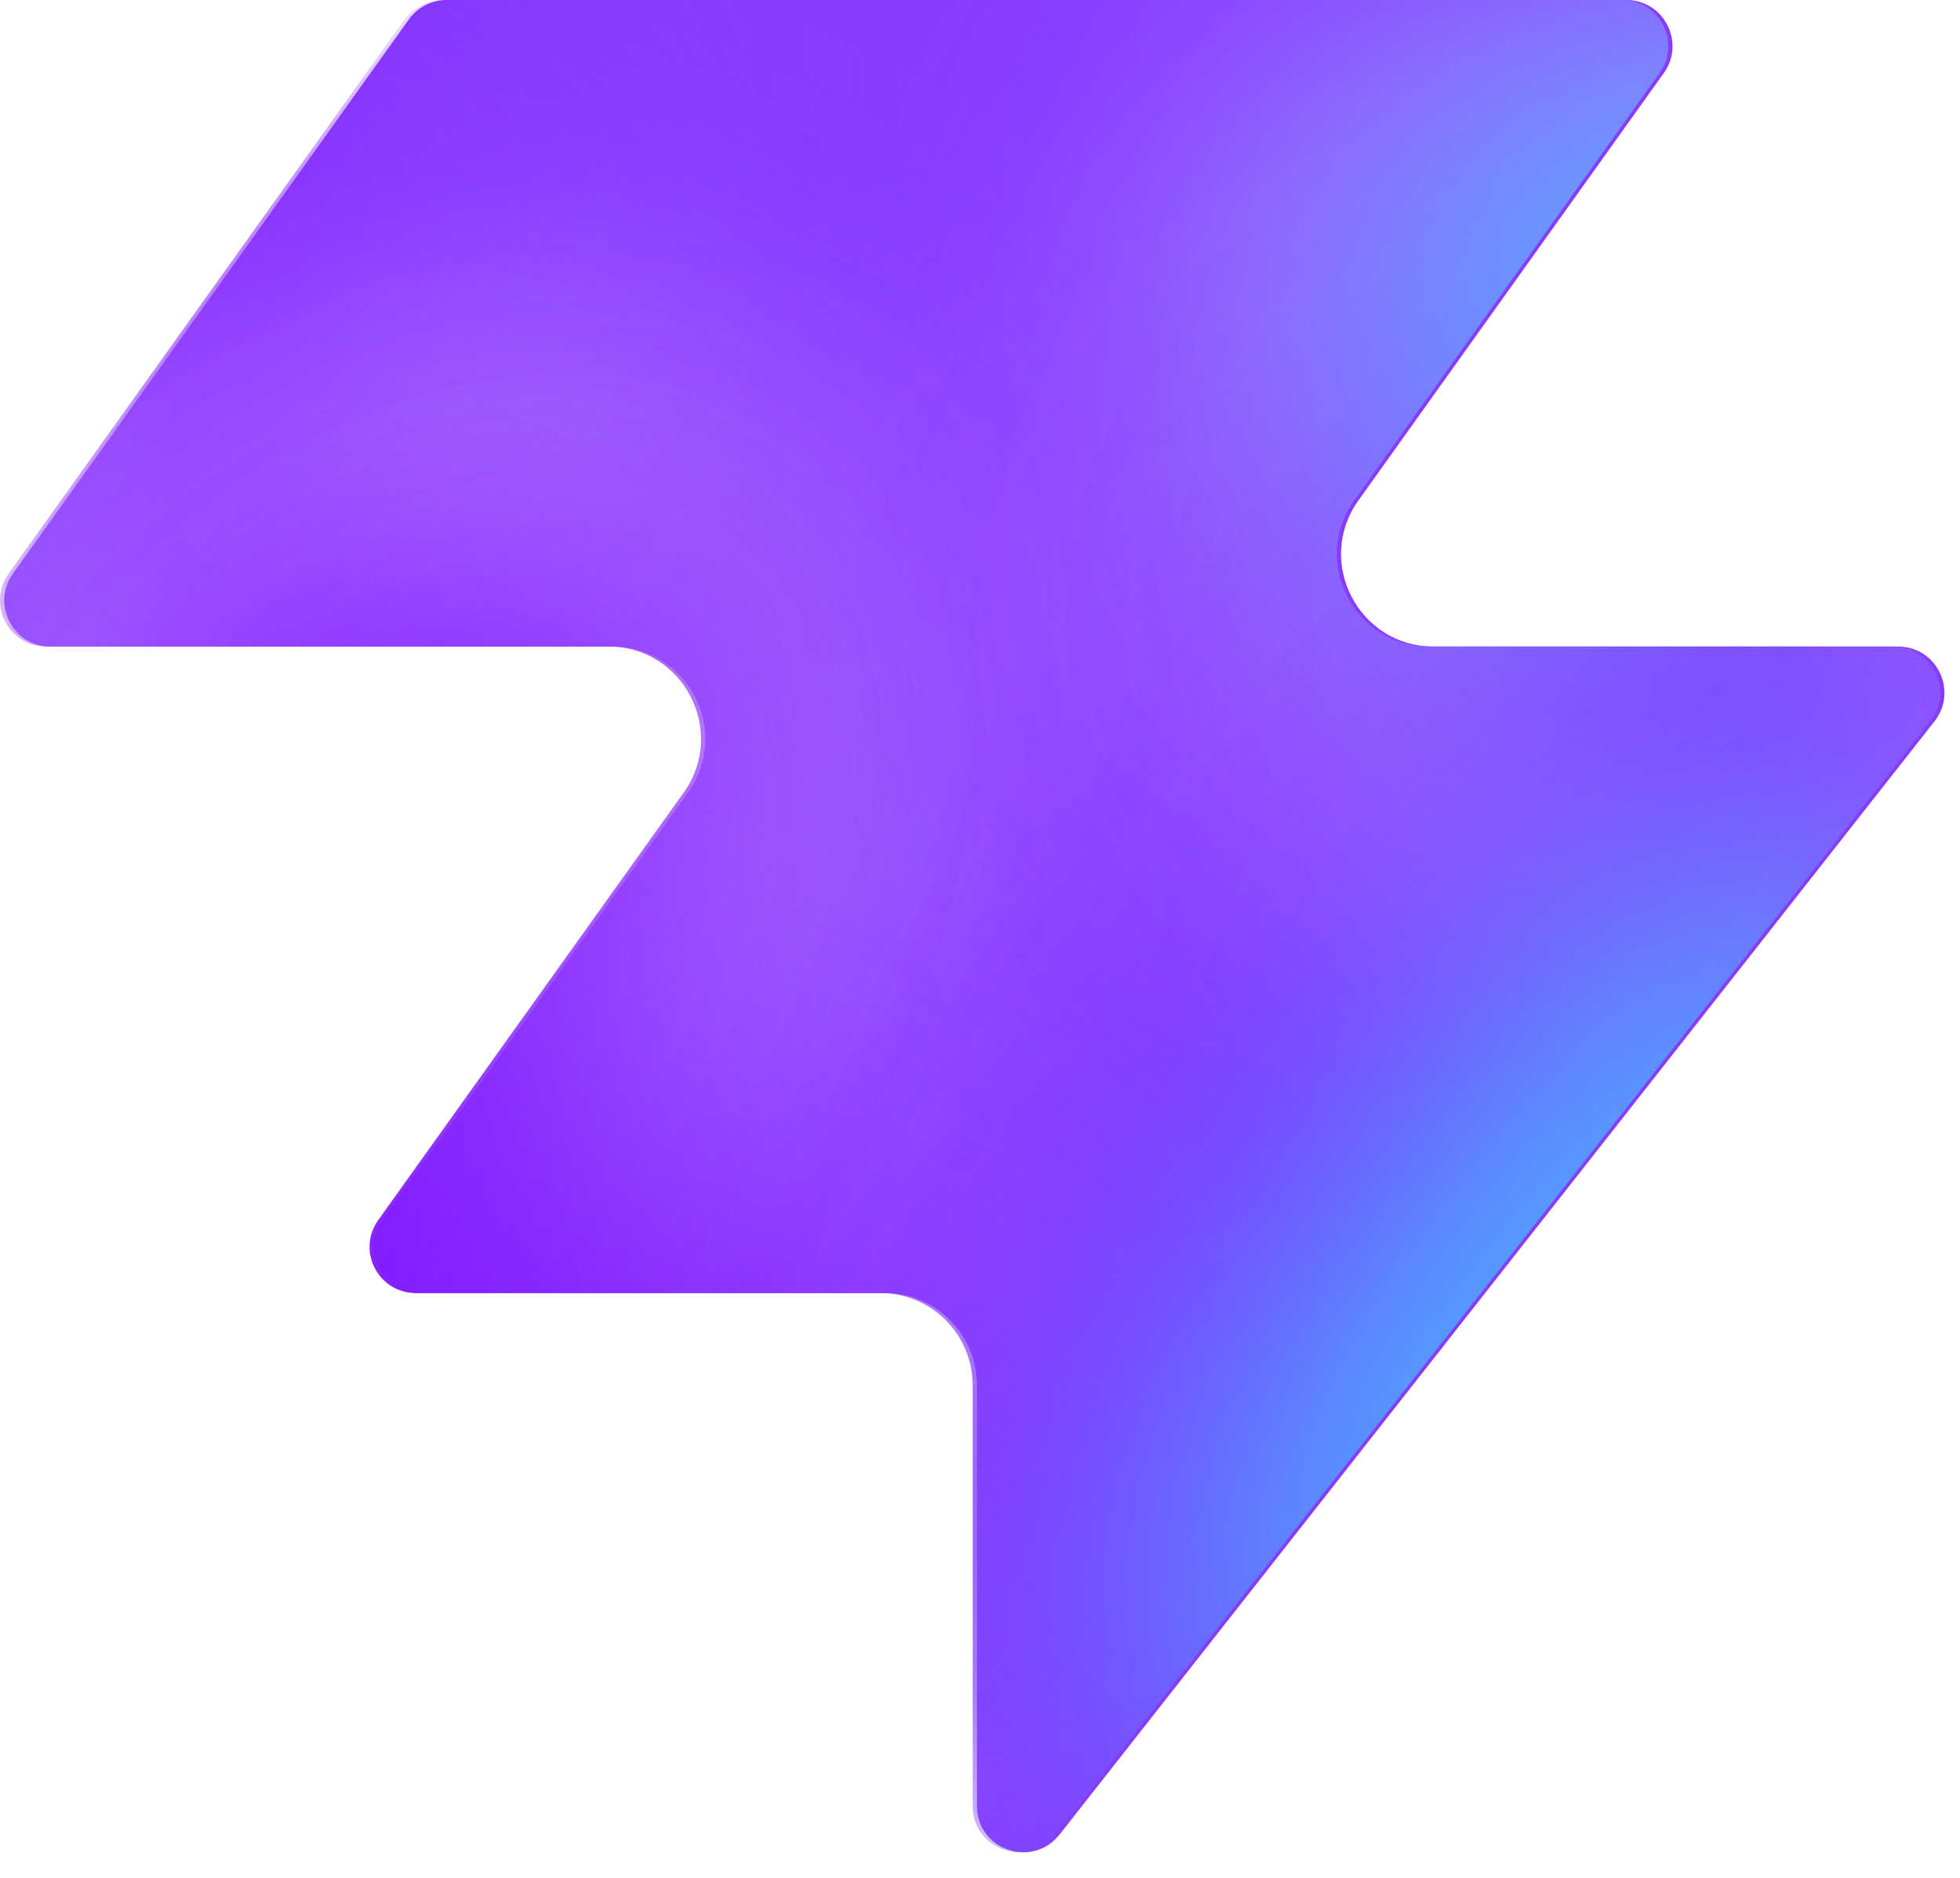
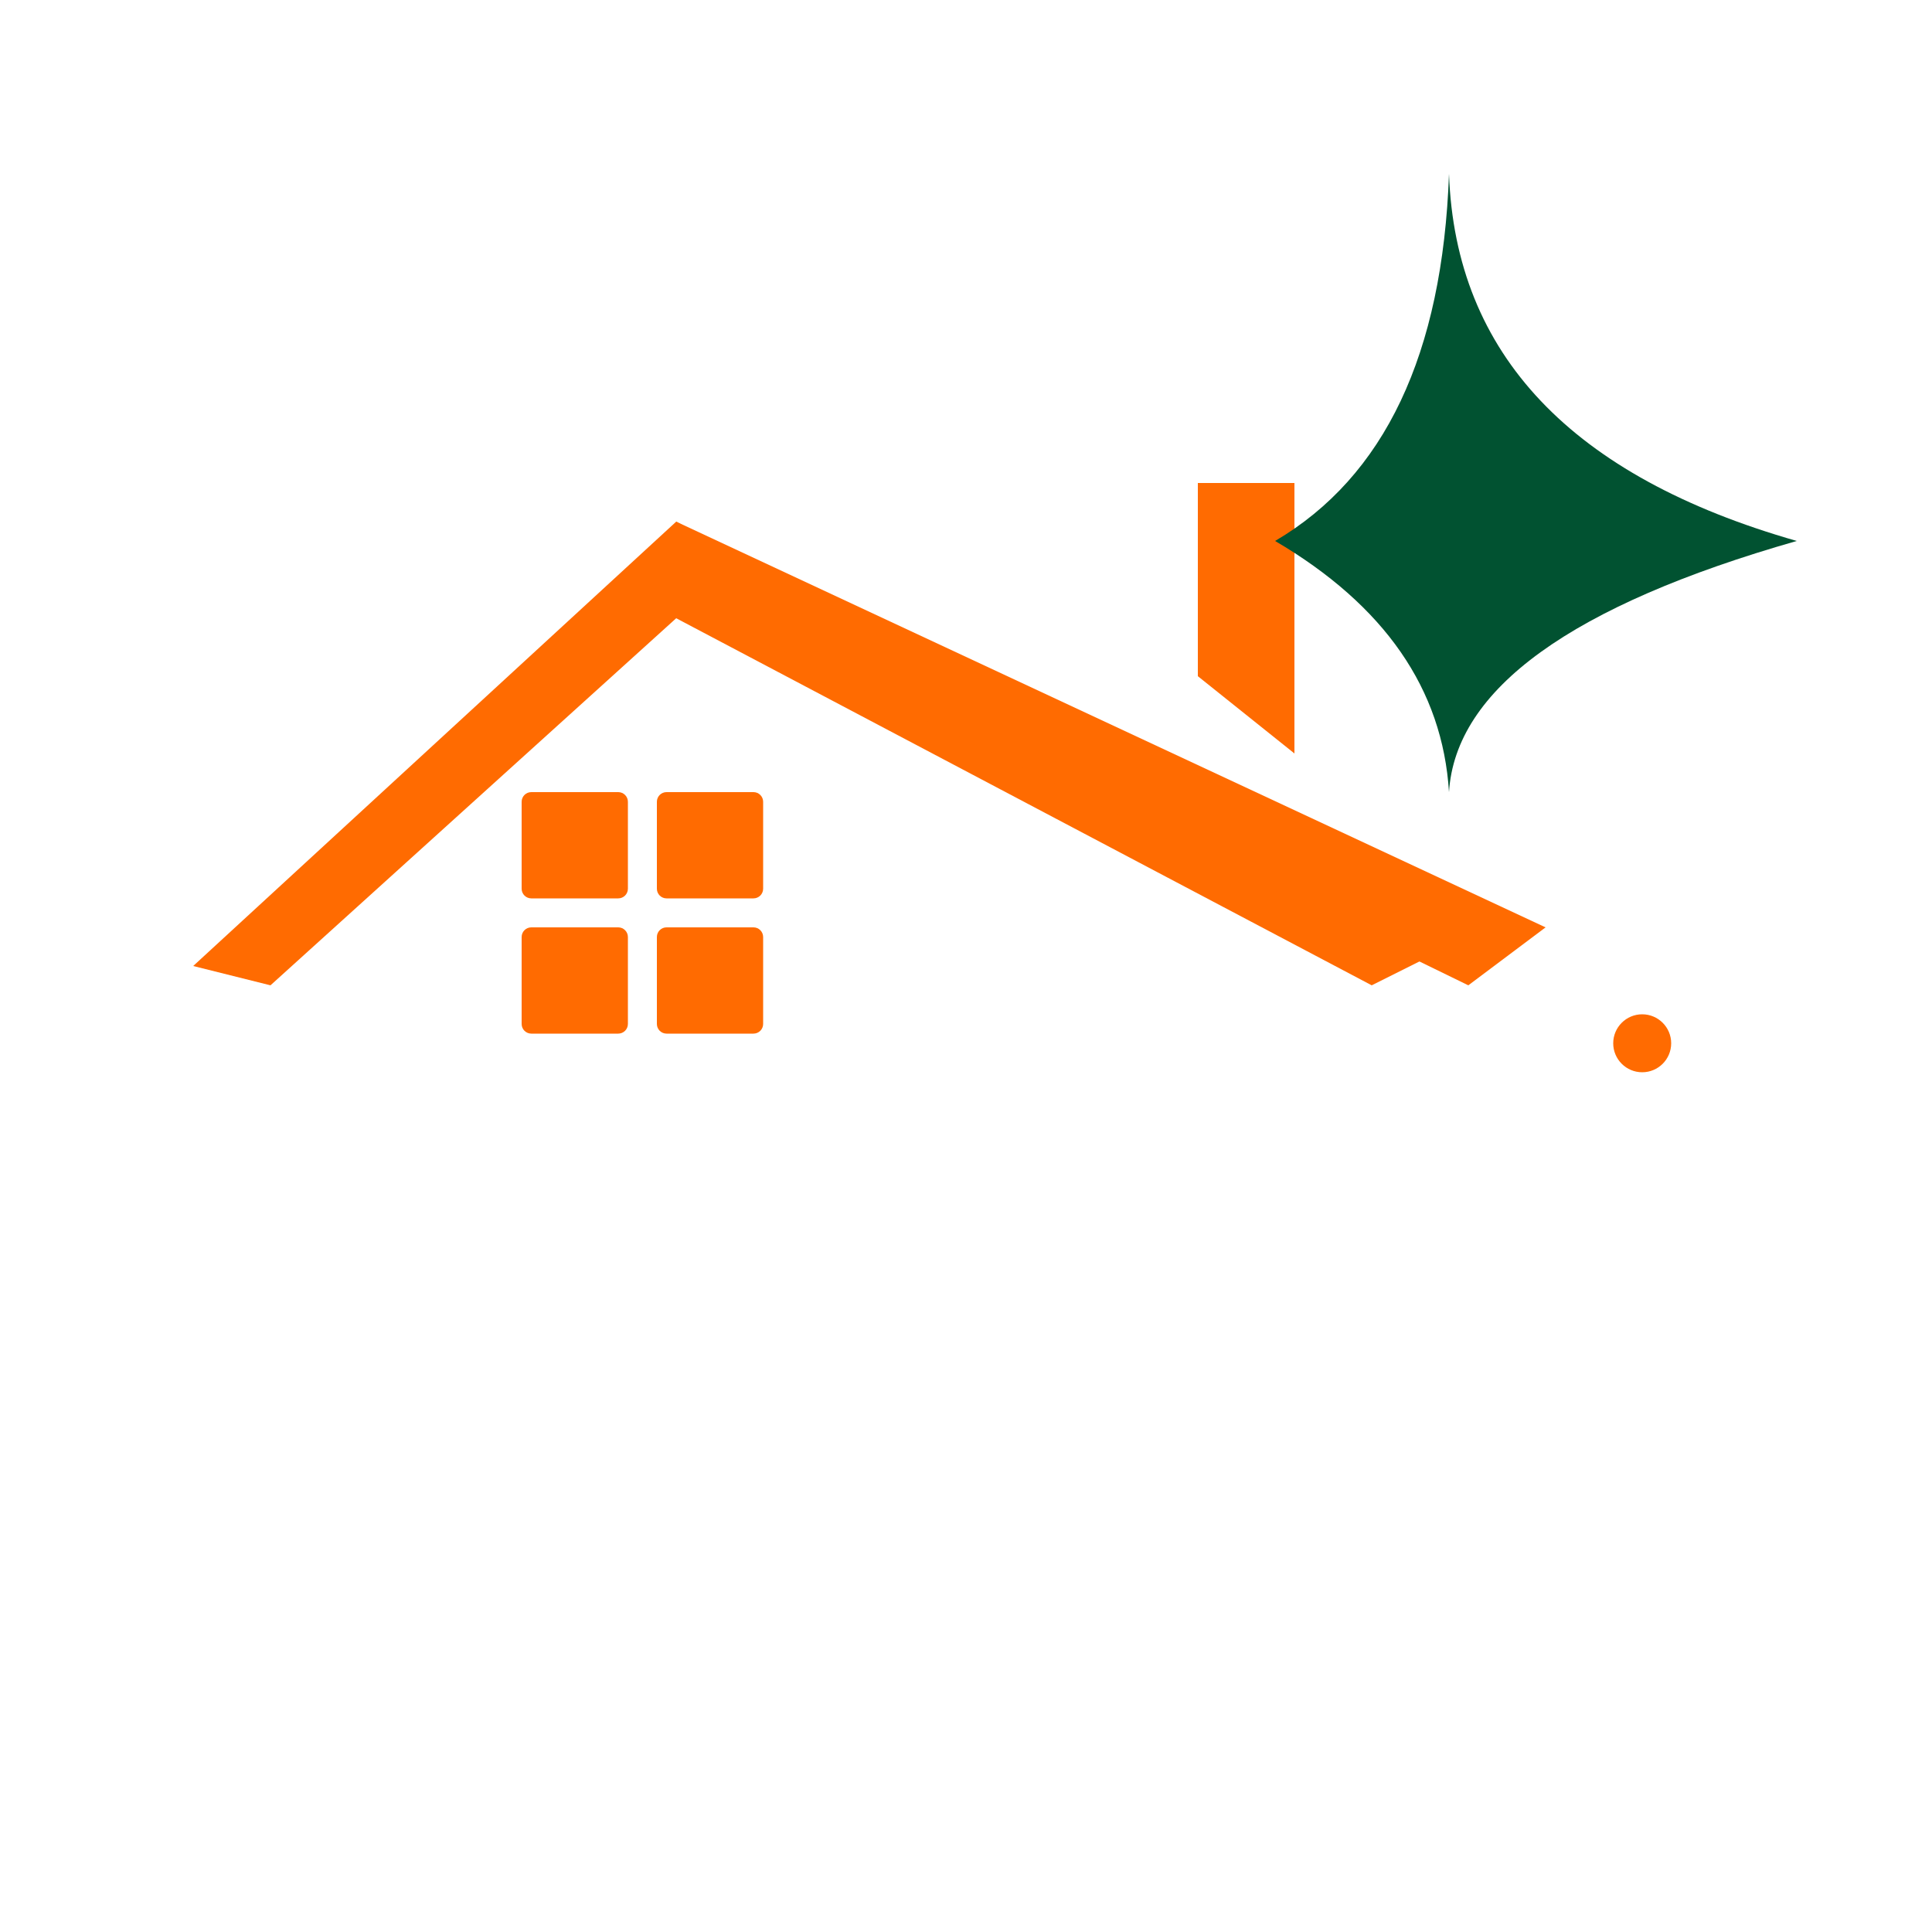
- <svg xmlns="http://www.w3.org/2000/svg" width="48" height="46" fill="none" viewBox="0 0 48 46">
-   <path fill="#863bff" d="M25.946 44.938c-.664.845-2.021.375-2.021-.698V33.937a2.26 2.26 0 0 0-2.262-2.262H10.287c-.92 0-1.456-1.04-.92-1.788l7.48-10.471c1.07-1.497 0-3.578-1.842-3.578H1.237c-.92 0-1.456-1.04-.92-1.788L10.013.474c.214-.297.556-.474.92-.474h28.894c.92 0 1.456 1.04.92 1.788l-7.48 10.471c-1.07 1.498 0 3.579 1.842 3.579h11.377c.943 0 1.473 1.088.89 1.83L25.947 44.94z" style="fill:#863bff;fill:color(display-p3 .525 .23 1);fill-opacity:1" />
-   <mask id="a" width="48" height="46" x="0" y="0" maskUnits="userSpaceOnUse" style="mask-type:alpha">
-     <path fill="#000" d="M25.842 44.938c-.664.844-2.021.375-2.021-.698V33.937a2.26 2.26 0 0 0-2.262-2.262H10.183c-.92 0-1.456-1.04-.92-1.788l7.48-10.471c1.07-1.498 0-3.579-1.842-3.579H1.133c-.92 0-1.456-1.04-.92-1.787L9.91.473c.214-.297.556-.474.92-.474h28.894c.92 0 1.456 1.04.92 1.788l-7.48 10.471c-1.07 1.498 0 3.578 1.842 3.578h11.377c.943 0 1.473 1.088.89 1.832L25.843 44.94z" style="fill:#000;fill-opacity:1" />
-   </mask>
-   <g mask="url(#a)">
-     <g filter="url(#b)">
-       <ellipse cx="5.508" cy="14.704" fill="#ede6ff" rx="5.508" ry="14.704" style="fill:#ede6ff;fill:color(display-p3 .927 .903 1);fill-opacity:1" transform="matrix(.00324 1 1 -.00324 -4.47 31.516)" />
-     </g>
-     <g filter="url(#c)">
-       <ellipse cx="10.399" cy="29.851" fill="#ede6ff" rx="10.399" ry="29.851" style="fill:#ede6ff;fill:color(display-p3 .927 .903 1);fill-opacity:1" transform="matrix(.00324 1 1 -.00324 -39.328 7.883)" />
-     </g>
-     <g filter="url(#d)">
-       <ellipse cx="5.508" cy="30.487" fill="#7e14ff" rx="5.508" ry="30.487" style="fill:#7e14ff;fill:color(display-p3 .492 .077 1);fill-opacity:1" transform="rotate(89.814 -25.913 -14.639)scale(1 -1)" />
-     </g>
-     <g filter="url(#e)">
-       <ellipse cx="5.508" cy="30.599" fill="#7e14ff" rx="5.508" ry="30.599" style="fill:#7e14ff;fill:color(display-p3 .492 .077 1);fill-opacity:1" transform="rotate(89.814 -32.644 -3.334)scale(1 -1)" />
-     </g>
-     <g filter="url(#f)">
-       <ellipse cx="5.508" cy="30.599" fill="#7e14ff" rx="5.508" ry="30.599" style="fill:#7e14ff;fill:color(display-p3 .492 .077 1);fill-opacity:1" transform="matrix(.00324 1 1 -.00324 -34.34 30.47)" />
-     </g>
-     <g filter="url(#g)">
-       <ellipse cx="14.072" cy="22.078" fill="#ede6ff" rx="14.072" ry="22.078" style="fill:#ede6ff;fill:color(display-p3 .927 .903 1);fill-opacity:1" transform="rotate(93.35 24.506 48.493)scale(-1 1)" />
-     </g>
-     <g filter="url(#h)">
-       <ellipse cx="3.47" cy="21.501" fill="#7e14ff" rx="3.47" ry="21.501" style="fill:#7e14ff;fill:color(display-p3 .492 .077 1);fill-opacity:1" transform="rotate(89.009 28.708 47.59)scale(-1 1)" />
-     </g>
-     <g filter="url(#i)">
-       <ellipse cx="3.47" cy="21.501" fill="#7e14ff" rx="3.47" ry="21.501" style="fill:#7e14ff;fill:color(display-p3 .492 .077 1);fill-opacity:1" transform="rotate(89.009 28.708 47.59)scale(-1 1)" />
-     </g>
-     <g filter="url(#j)">
-       <ellipse cx=".387" cy="8.972" fill="#7e14ff" rx="4.407" ry="29.108" style="fill:#7e14ff;fill:color(display-p3 .492 .077 1);fill-opacity:1" transform="rotate(39.51 .387 8.972)" />
-     </g>
-     <g filter="url(#k)">
-       <ellipse cx="47.523" cy="-6.092" fill="#7e14ff" rx="4.407" ry="29.108" style="fill:#7e14ff;fill:color(display-p3 .492 .077 1);fill-opacity:1" transform="rotate(37.892 47.523 -6.092)" />
-     </g>
-     <g filter="url(#l)">
-       <ellipse cx="41.412" cy="6.333" fill="#47bfff" rx="5.971" ry="9.665" style="fill:#47bfff;fill:color(display-p3 .28 .748 1);fill-opacity:1" transform="rotate(37.892 41.412 6.333)" />
-     </g>
-     <g filter="url(#m)">
-       <ellipse cx="-1.879" cy="38.332" fill="#7e14ff" rx="4.407" ry="29.108" style="fill:#7e14ff;fill:color(display-p3 .492 .077 1);fill-opacity:1" transform="rotate(37.892 -1.88 38.332)" />
-     </g>
-     <g filter="url(#n)">
-       <ellipse cx="-1.879" cy="38.332" fill="#7e14ff" rx="4.407" ry="29.108" style="fill:#7e14ff;fill:color(display-p3 .492 .077 1);fill-opacity:1" transform="rotate(37.892 -1.88 38.332)" />
-     </g>
-     <g filter="url(#o)">
-       <ellipse cx="35.651" cy="29.907" fill="#7e14ff" rx="4.407" ry="29.108" style="fill:#7e14ff;fill:color(display-p3 .492 .077 1);fill-opacity:1" transform="rotate(37.892 35.651 29.907)" />
-     </g>
-     <g filter="url(#p)">
-       <ellipse cx="38.418" cy="32.4" fill="#47bfff" rx="5.971" ry="15.297" style="fill:#47bfff;fill:color(display-p3 .28 .748 1);fill-opacity:1" transform="rotate(37.892 38.418 32.4)" />
-     </g>
-   </g>
-   <defs>
-     <filter id="b" width="60.045" height="41.654" x="-19.77" y="16.149" color-interpolation-filters="sRGB" filterUnits="userSpaceOnUse">
-       <feFlood flood-opacity="0" result="BackgroundImageFix" />
-       <feBlend in="SourceGraphic" in2="BackgroundImageFix" result="shape" />
-       <feGaussianBlur result="effect1_foregroundBlur_2002_17158" stdDeviation="7.659" />
-     </filter>
-     <filter id="c" width="90.34" height="51.437" x="-54.613" y="-7.533" color-interpolation-filters="sRGB" filterUnits="userSpaceOnUse">
-       <feFlood flood-opacity="0" result="BackgroundImageFix" />
-       <feBlend in="SourceGraphic" in2="BackgroundImageFix" result="shape" />
-       <feGaussianBlur result="effect1_foregroundBlur_2002_17158" stdDeviation="7.659" />
-     </filter>
-     <filter id="d" width="79.355" height="29.4" x="-49.64" y="2.03" color-interpolation-filters="sRGB" filterUnits="userSpaceOnUse">
-       <feFlood flood-opacity="0" result="BackgroundImageFix" />
-       <feBlend in="SourceGraphic" in2="BackgroundImageFix" result="shape" />
-       <feGaussianBlur result="effect1_foregroundBlur_2002_17158" stdDeviation="4.596" />
-     </filter>
-     <filter id="e" width="79.579" height="29.4" x="-45.045" y="20.029" color-interpolation-filters="sRGB" filterUnits="userSpaceOnUse">
-       <feFlood flood-opacity="0" result="BackgroundImageFix" />
-       <feBlend in="SourceGraphic" in2="BackgroundImageFix" result="shape" />
-       <feGaussianBlur result="effect1_foregroundBlur_2002_17158" stdDeviation="4.596" />
-     </filter>
-     <filter id="f" width="79.579" height="29.4" x="-43.513" y="21.178" color-interpolation-filters="sRGB" filterUnits="userSpaceOnUse">
-       <feFlood flood-opacity="0" result="BackgroundImageFix" />
-       <feBlend in="SourceGraphic" in2="BackgroundImageFix" result="shape" />
-       <feGaussianBlur result="effect1_foregroundBlur_2002_17158" stdDeviation="4.596" />
-     </filter>
-     <filter id="g" width="74.749" height="58.852" x="15.756" y="-17.901" color-interpolation-filters="sRGB" filterUnits="userSpaceOnUse">
-       <feFlood flood-opacity="0" result="BackgroundImageFix" />
-       <feBlend in="SourceGraphic" in2="BackgroundImageFix" result="shape" />
-       <feGaussianBlur result="effect1_foregroundBlur_2002_17158" stdDeviation="7.659" />
-     </filter>
-     <filter id="h" width="61.377" height="25.362" x="23.548" y="2.284" color-interpolation-filters="sRGB" filterUnits="userSpaceOnUse">
-       <feFlood flood-opacity="0" result="BackgroundImageFix" />
-       <feBlend in="SourceGraphic" in2="BackgroundImageFix" result="shape" />
-       <feGaussianBlur result="effect1_foregroundBlur_2002_17158" stdDeviation="4.596" />
-     </filter>
-     <filter id="i" width="61.377" height="25.362" x="23.548" y="2.284" color-interpolation-filters="sRGB" filterUnits="userSpaceOnUse">
-       <feFlood flood-opacity="0" result="BackgroundImageFix" />
-       <feBlend in="SourceGraphic" in2="BackgroundImageFix" result="shape" />
-       <feGaussianBlur result="effect1_foregroundBlur_2002_17158" stdDeviation="4.596" />
-     </filter>
-     <filter id="j" width="56.045" height="63.649" x="-27.636" y="-22.853" color-interpolation-filters="sRGB" filterUnits="userSpaceOnUse">
-       <feFlood flood-opacity="0" result="BackgroundImageFix" />
-       <feBlend in="SourceGraphic" in2="BackgroundImageFix" result="shape" />
-       <feGaussianBlur result="effect1_foregroundBlur_2002_17158" stdDeviation="4.596" />
-     </filter>
-     <filter id="k" width="54.814" height="64.646" x="20.116" y="-38.415" color-interpolation-filters="sRGB" filterUnits="userSpaceOnUse">
-       <feFlood flood-opacity="0" result="BackgroundImageFix" />
-       <feBlend in="SourceGraphic" in2="BackgroundImageFix" result="shape" />
-       <feGaussianBlur result="effect1_foregroundBlur_2002_17158" stdDeviation="4.596" />
-     </filter>
-     <filter id="l" width="33.541" height="35.313" x="24.641" y="-11.323" color-interpolation-filters="sRGB" filterUnits="userSpaceOnUse">
-       <feFlood flood-opacity="0" result="BackgroundImageFix" />
-       <feBlend in="SourceGraphic" in2="BackgroundImageFix" result="shape" />
-       <feGaussianBlur result="effect1_foregroundBlur_2002_17158" stdDeviation="4.596" />
-     </filter>
-     <filter id="m" width="54.814" height="64.646" x="-29.286" y="6.009" color-interpolation-filters="sRGB" filterUnits="userSpaceOnUse">
-       <feFlood flood-opacity="0" result="BackgroundImageFix" />
-       <feBlend in="SourceGraphic" in2="BackgroundImageFix" result="shape" />
-       <feGaussianBlur result="effect1_foregroundBlur_2002_17158" stdDeviation="4.596" />
-     </filter>
-     <filter id="n" width="54.814" height="64.646" x="-29.286" y="6.009" color-interpolation-filters="sRGB" filterUnits="userSpaceOnUse">
-       <feFlood flood-opacity="0" result="BackgroundImageFix" />
-       <feBlend in="SourceGraphic" in2="BackgroundImageFix" result="shape" />
-       <feGaussianBlur result="effect1_foregroundBlur_2002_17158" stdDeviation="4.596" />
-     </filter>
-     <filter id="o" width="54.814" height="64.646" x="8.244" y="-2.416" color-interpolation-filters="sRGB" filterUnits="userSpaceOnUse">
-       <feFlood flood-opacity="0" result="BackgroundImageFix" />
-       <feBlend in="SourceGraphic" in2="BackgroundImageFix" result="shape" />
-       <feGaussianBlur result="effect1_foregroundBlur_2002_17158" stdDeviation="4.596" />
-     </filter>
-     <filter id="p" width="39.409" height="43.623" x="18.713" y="10.588" color-interpolation-filters="sRGB" filterUnits="userSpaceOnUse">
-       <feFlood flood-opacity="0" result="BackgroundImageFix" />
-       <feBlend in="SourceGraphic" in2="BackgroundImageFix" result="shape" />
-       <feGaussianBlur result="effect1_foregroundBlur_2002_17158" stdDeviation="4.596" />
-     </filter>
-   </defs>
+ <svg xmlns="http://www.w3.org/2000/svg" viewBox="0 0 100 100" fill="none">
+   <polygon points="62,35 62,25 67,25 67,39" fill="#FF6B01" />
+   <polygon points="10,50 35,27 75,49 71,51 35,32 14,51" fill="#FF6B01" />
+   <polygon points="35,27 80,48 76,51 35,31" fill="#FF6B01" />
+   <rect x="27" y="41" width="5.5" height="5.5" fill="#FF6B01" rx="0.5" />
+   <rect x="34" y="41" width="5.5" height="5.5" fill="#FF6B01" rx="0.5" />
+   <rect x="27" y="48" width="5.5" height="5.5" fill="#FF6B01" rx="0.5" />
+   <rect x="34" y="48" width="5.5" height="5.5" fill="#FF6B01" rx="0.5" />
+   <path d="M75,9 Q74.5,23 66,28 Q74.5,33 75,41 Q75.5,33 93,28 Q75.5,23 75,9 Z" fill="#015231" />
+   <circle cx="85" cy="54" r="1.5" fill="#FF6B01" />
</svg>
